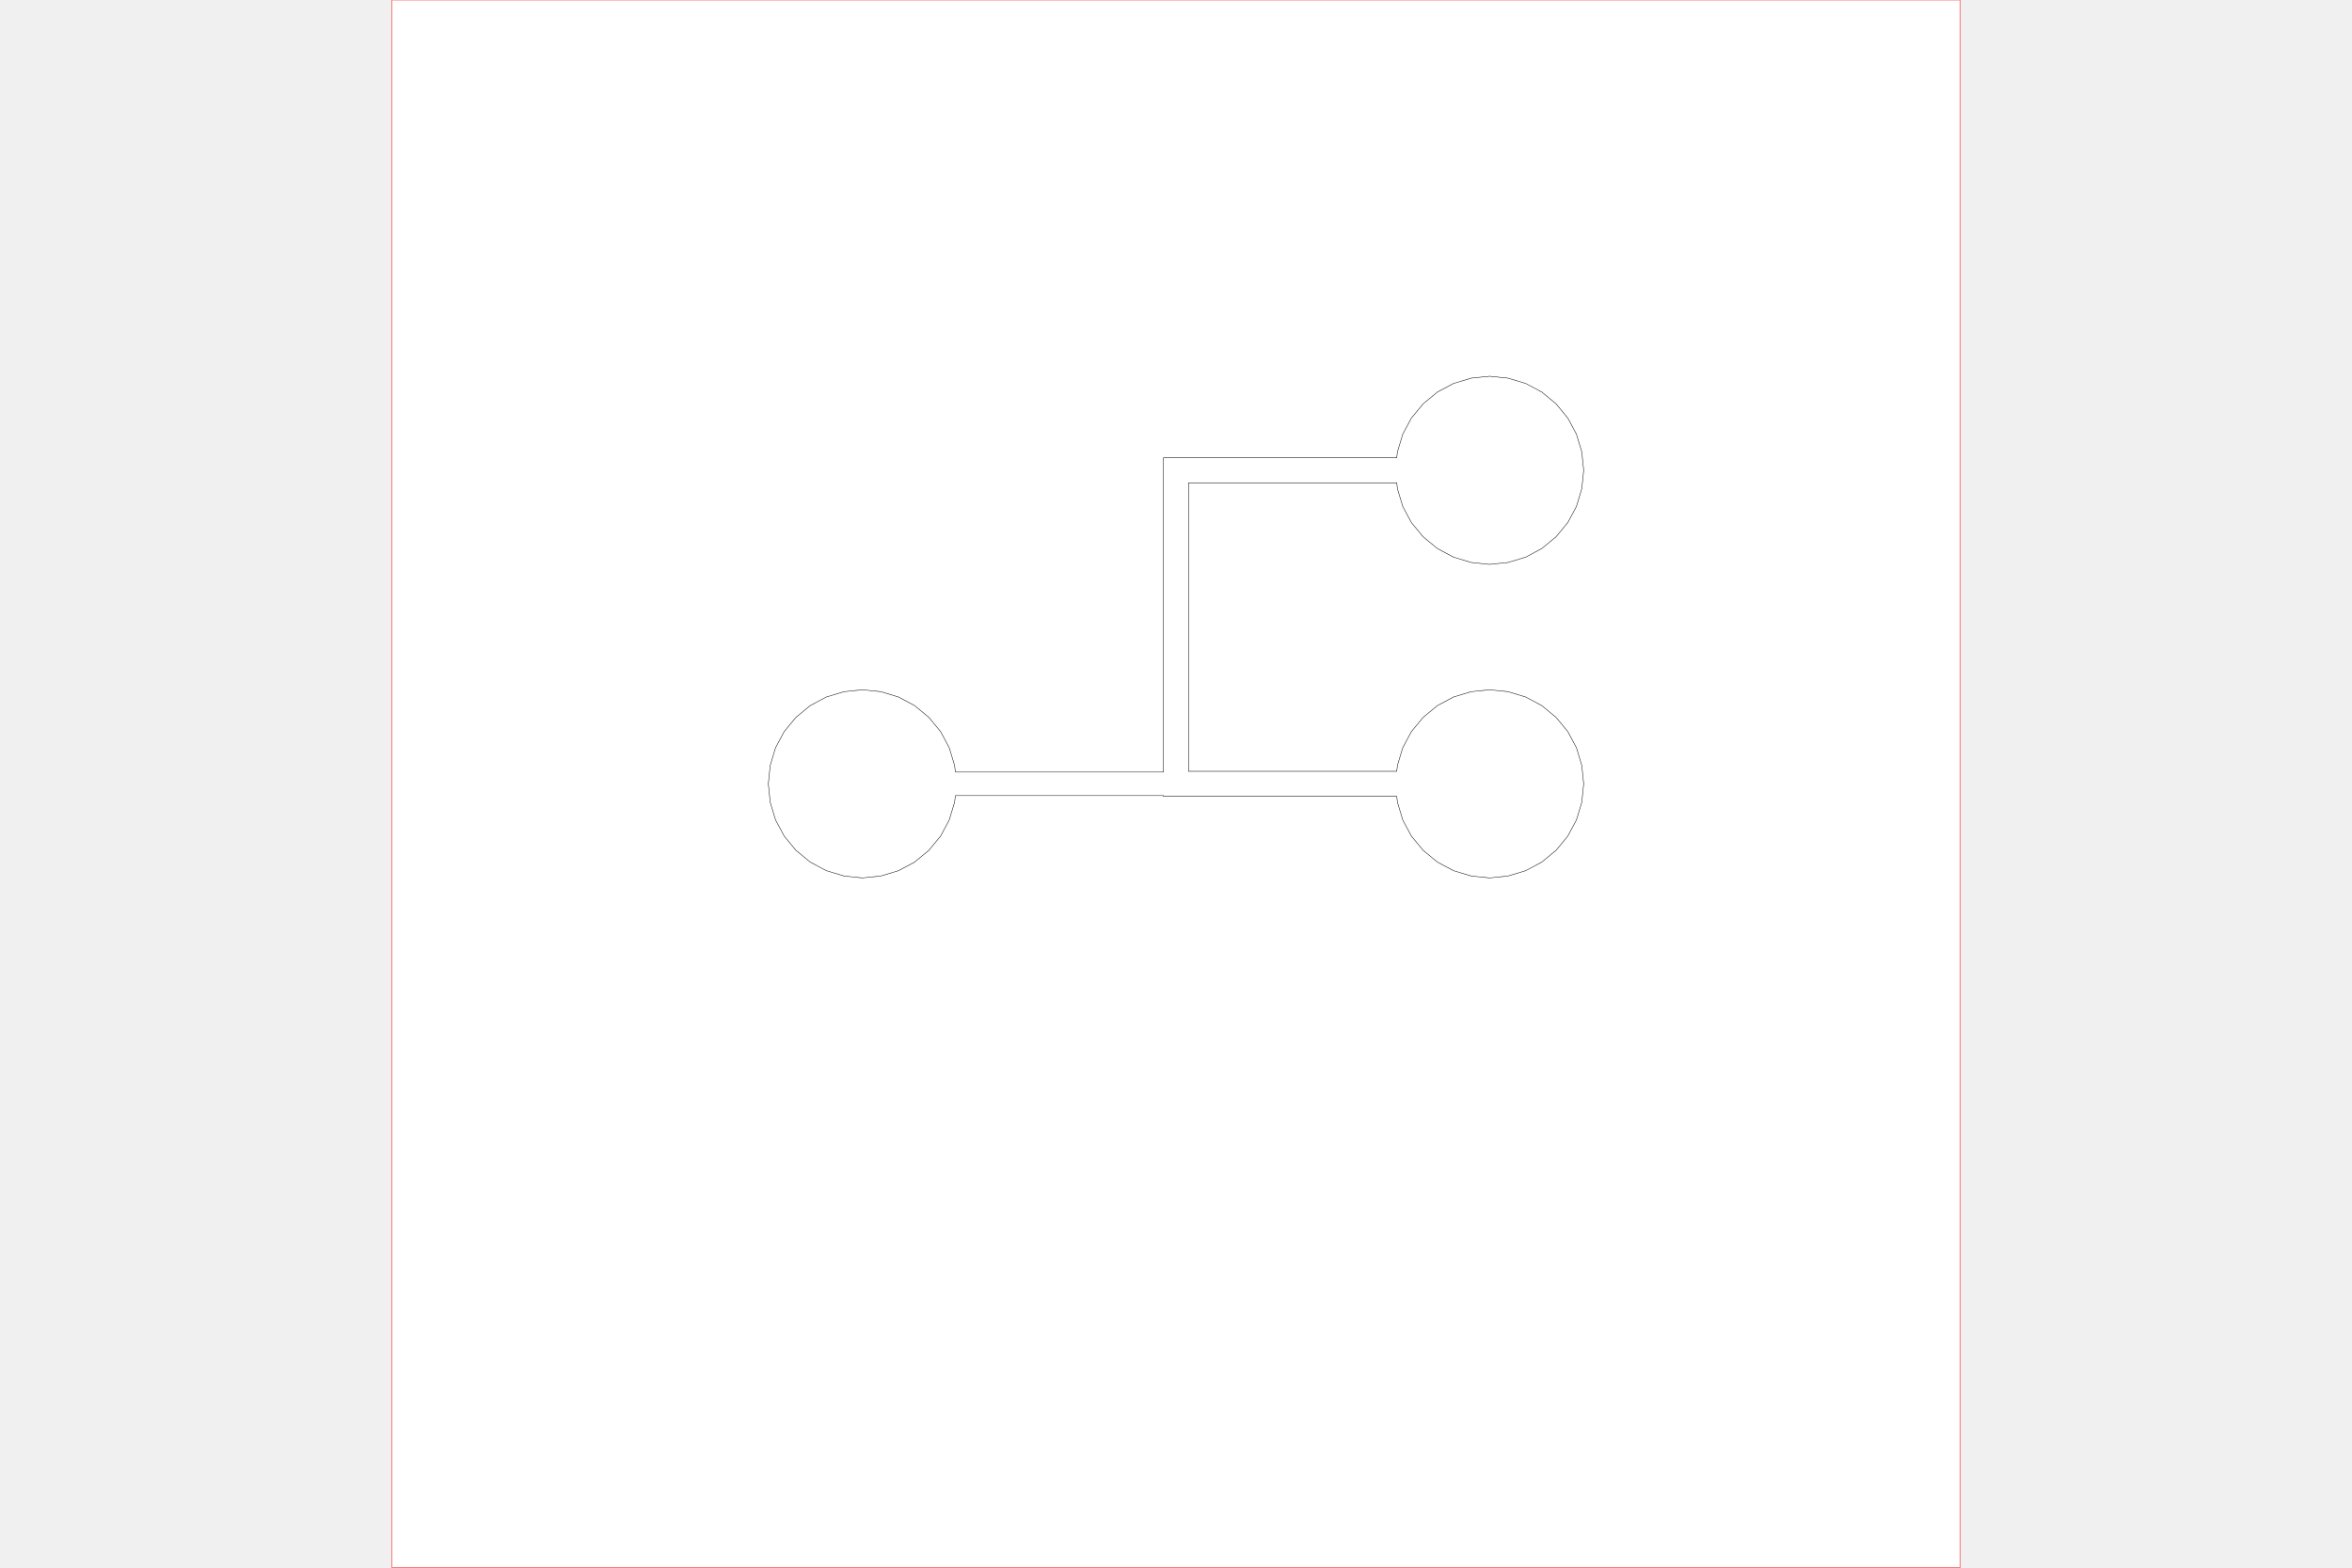
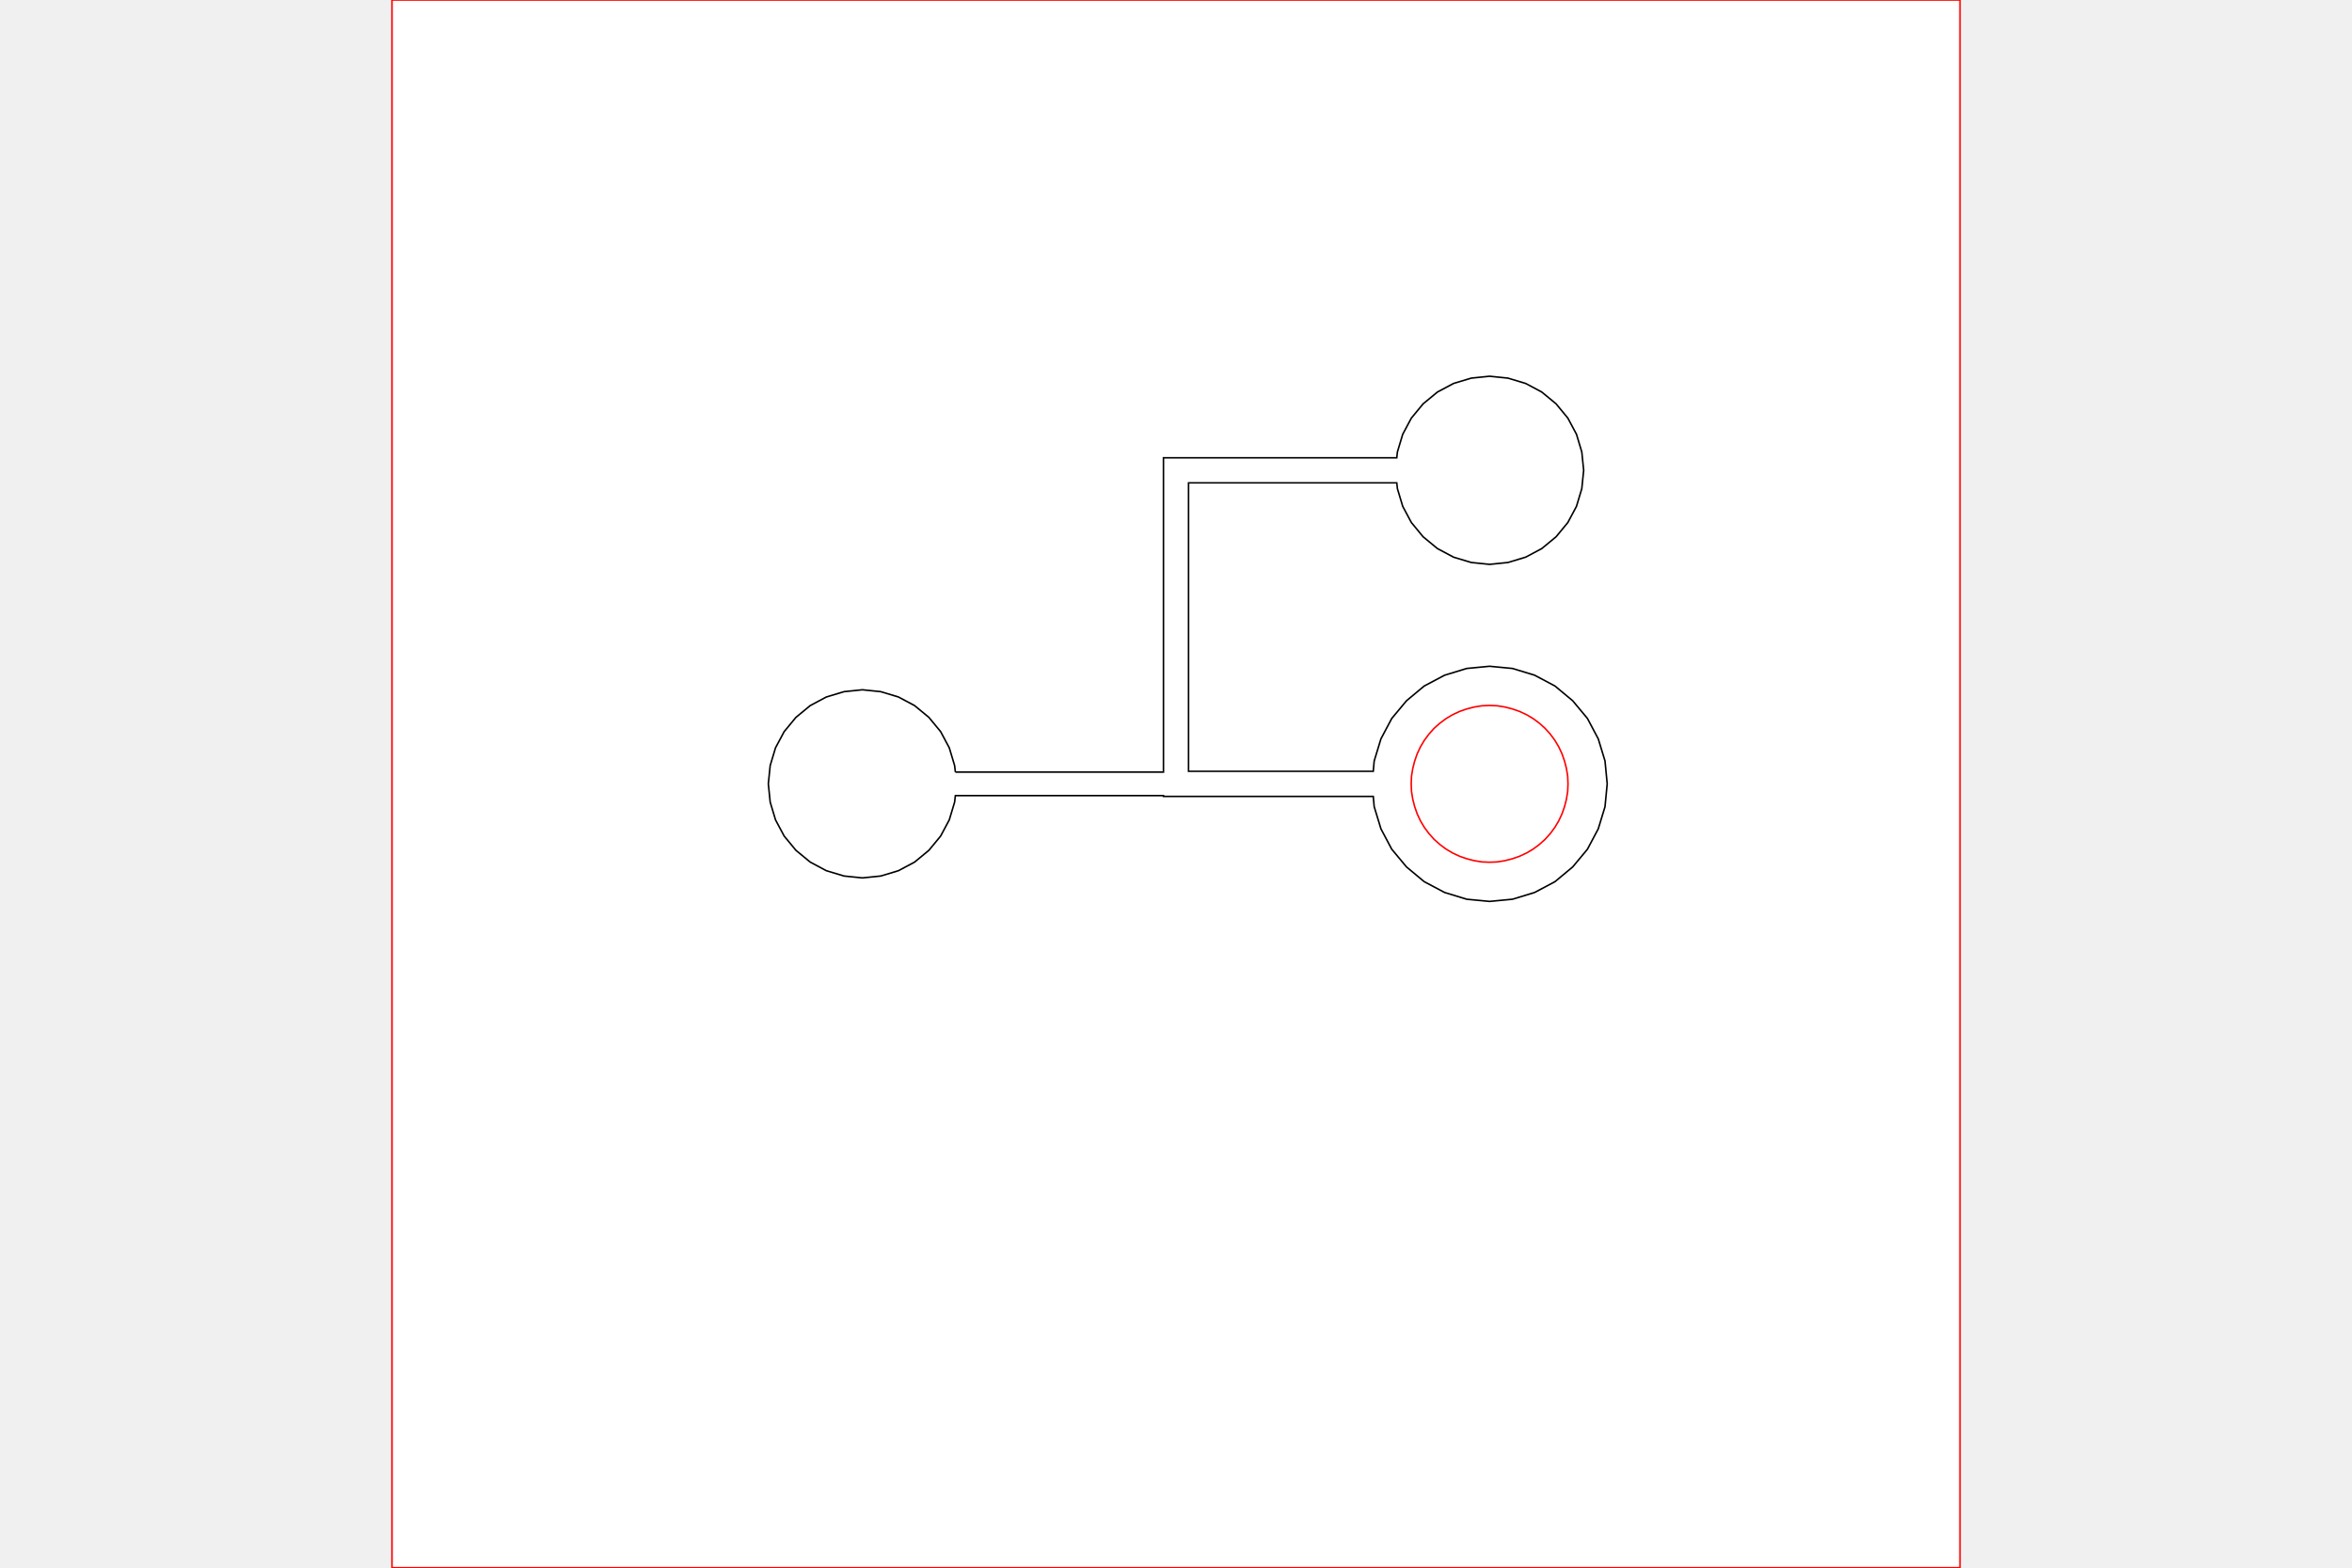
- <svg xmlns="http://www.w3.org/2000/svg" width="600" height="400" viewBox="-2.3 -4.3 10 10" style="background-color: white;">
-   <rect x="-2.3" y="-4.3" width="10" height="10" fill="white" />
-   <g transform="matrix(1 0 0 -1 0 1.4)">
+ <svg xmlns="http://www.w3.org/2000/svg" width="600" height="400" viewBox="-2.3 -4.15 10 10" style="background-color: white;">
+   <rect x="-2.3" y="-4.15" width="10" height="10" fill="white" />
+   <g transform="matrix(1 0 0 -1 0 1.7)">
    <g transform="matrix(1,0,0,1,0,0)">
-       <path d="M -2.3 -4.3 L 7.7 -4.3 L 7.7 5.7 L -2.3 5.7 L -2.3 -4.3 L -2.3 -4.3 Z" fill="none" stroke="#FF0000" stroke-width="0.003" />
+       <path d="M 5.2 0.85 L 5.198 0.899 L 5.19 0.948 L 5.178 0.995 L 5.162 1.041 L 5.141 1.086 L 5.116 1.128 L 5.087 1.167 L 5.054 1.204 L 5.017 1.237 L 4.978 1.266 L 4.936 1.291 L 4.891 1.312 L 4.845 1.328 L 4.798 1.34 L 4.749 1.348 L 4.7 1.35 L 4.651 1.348 L 4.602 1.34 L 4.555 1.328 L 4.509 1.312 L 4.464 1.291 L 4.422 1.266 L 4.383 1.237 L 4.346 1.204 L 4.313 1.167 L 4.284 1.128 L 4.259 1.086 L 4.238 1.041 L 4.222 0.995 L 4.21 0.948 L 4.202 0.899 L 4.2 0.85 L 4.202 0.801 L 4.21 0.752 L 4.222 0.705 L 4.238 0.659 L 4.259 0.614 L 4.284 0.572 L 4.313 0.533 L 4.346 0.496 L 4.383 0.463 L 4.422 0.434 L 4.464 0.409 L 4.509 0.388 L 4.555 0.372 L 4.602 0.36 L 4.651 0.352 L 4.7 0.35 L 4.749 0.352 L 4.798 0.36 L 4.845 0.372 L 4.891 0.388 L 4.936 0.409 L 4.978 0.434 L 5.017 0.463 L 5.054 0.496 L 5.087 0.533 L 5.116 0.572 L 5.141 0.614 L 5.162 0.659 L 5.178 0.705 L 5.19 0.752 L 5.198 0.801 L 5.2 0.85 L 5.2 0.85 Z" fill="none" stroke="#FF0000" stroke-width="0.01" />
    </g>
    <g transform="matrix(1,0,0,1,0,0)">
-       <path d="M 1.293 0.775 L 1.288 0.817 L 1.254 0.93 L 1.199 1.033 L 1.124 1.124 L 1.033 1.199 L 0.93 1.254 L 0.817 1.288 L 0.7 1.3 L 0.583 1.288 L 0.47 1.254 L 0.367 1.199 L 0.276 1.124 L 0.201 1.033 L 0.146 0.93 L 0.112 0.817 L 0.1 0.7 L 0.112 0.583 L 0.146 0.47 L 0.201 0.367 L 0.276 0.276 L 0.367 0.201 L 0.47 0.146 L 0.583 0.112 L 0.7 0.1 L 0.817 0.112 L 0.93 0.146 L 1.033 0.201 L 1.124 0.276 L 1.199 0.367 L 1.254 0.47 L 1.288 0.583 L 1.293 0.625 L 2.62 0.625 L 2.62 0.62 L 4.108 0.62 L 4.112 0.583 L 4.146 0.47 L 4.201 0.367 L 4.276 0.276 L 4.367 0.201 L 4.47 0.146 L 4.583 0.112 L 4.7 0.1 L 4.817 0.112 L 4.93 0.146 L 5.033 0.201 L 5.124 0.276 L 5.199 0.367 L 5.254 0.47 L 5.288 0.583 L 5.3 0.7 L 5.288 0.817 L 5.254 0.93 L 5.199 1.033 L 5.124 1.124 L 5.033 1.199 L 4.93 1.254 L 4.817 1.288 L 4.7 1.3 L 4.583 1.288 L 4.47 1.254 L 4.367 1.199 L 4.276 1.124 L 4.201 1.033 L 4.146 0.93 L 4.112 0.817 L 4.108 0.78 L 2.78 0.78 L 2.78 2.62 L 4.108 2.62 L 4.112 2.583 L 4.146 2.47 L 4.201 2.367 L 4.276 2.276 L 4.367 2.201 L 4.47 2.146 L 4.583 2.112 L 4.7 2.1 L 4.817 2.112 L 4.93 2.146 L 5.033 2.201 L 5.124 2.276 L 5.199 2.367 L 5.254 2.47 L 5.288 2.583 L 5.3 2.7 L 5.288 2.817 L 5.254 2.93 L 5.199 3.033 L 5.124 3.124 L 5.033 3.199 L 4.93 3.254 L 4.817 3.288 L 4.7 3.3 L 4.583 3.288 L 4.47 3.254 L 4.367 3.199 L 4.276 3.124 L 4.201 3.033 L 4.146 2.93 L 4.112 2.817 L 4.108 2.78 L 2.62 2.78 L 2.62 0.775 L 1.293 0.775 L 1.293 0.775" fill="none" stroke="#000000" stroke-width="0.003" />
+       <path d="M -2.3 -4.15 L 7.7 -4.15 L 7.7 5.85 L -2.3 5.85 L -2.3 -4.15 L -2.3 -4.15 Z" fill="none" stroke="#FF0000" stroke-width="0.01" />
+     </g>
+     <g transform="matrix(1,0,0,1,0,0)">
+       <path d="M 1.293 0.925 L 1.288 0.967 L 1.254 1.08 L 1.199 1.183 L 1.124 1.274 L 1.033 1.349 L 0.93 1.404 L 0.817 1.438 L 0.7 1.45 L 0.583 1.438 L 0.47 1.404 L 0.367 1.349 L 0.276 1.274 L 0.201 1.183 L 0.146 1.08 L 0.112 0.967 L 0.1 0.85 L 0.112 0.733 L 0.146 0.62 L 0.201 0.517 L 0.276 0.426 L 0.367 0.351 L 0.47 0.296 L 0.583 0.262 L 0.7 0.25 L 0.817 0.262 L 0.93 0.296 L 1.033 0.351 L 1.124 0.426 L 1.199 0.517 L 1.254 0.62 L 1.288 0.733 L 1.293 0.775 L 2.62 0.775 L 2.62 0.77 L 3.958 0.77 L 3.964 0.704 L 4.007 0.563 L 4.076 0.433 L 4.17 0.32 L 4.283 0.226 L 4.413 0.157 L 4.554 0.114 L 4.7 0.1 L 4.846 0.114 L 4.987 0.157 L 5.117 0.226 L 5.23 0.32 L 5.324 0.433 L 5.393 0.563 L 5.436 0.704 L 5.45 0.85 L 5.436 0.996 L 5.393 1.137 L 5.324 1.267 L 5.23 1.38 L 5.117 1.474 L 4.987 1.543 L 4.846 1.586 L 4.7 1.6 L 4.554 1.586 L 4.413 1.543 L 4.283 1.474 L 4.17 1.38 L 4.076 1.267 L 4.007 1.137 L 3.964 0.996 L 3.958 0.93 L 2.78 0.93 L 2.78 2.77 L 4.108 2.77 L 4.112 2.733 L 4.146 2.62 L 4.201 2.517 L 4.276 2.426 L 4.367 2.351 L 4.47 2.296 L 4.583 2.262 L 4.7 2.25 L 4.817 2.262 L 4.93 2.296 L 5.033 2.351 L 5.124 2.426 L 5.199 2.517 L 5.254 2.62 L 5.288 2.733 L 5.3 2.85 L 5.288 2.967 L 5.254 3.08 L 5.199 3.183 L 5.124 3.274 L 5.033 3.349 L 4.93 3.404 L 4.817 3.438 L 4.7 3.45 L 4.583 3.438 L 4.47 3.404 L 4.367 3.349 L 4.276 3.274 L 4.201 3.183 L 4.146 3.08 L 4.112 2.967 L 4.108 2.93 L 2.62 2.93 L 2.62 0.925 L 1.293 0.925 L 1.293 0.925" fill="none" stroke="#000000" stroke-width="0.01" />
    </g>
  </g>
</svg>
